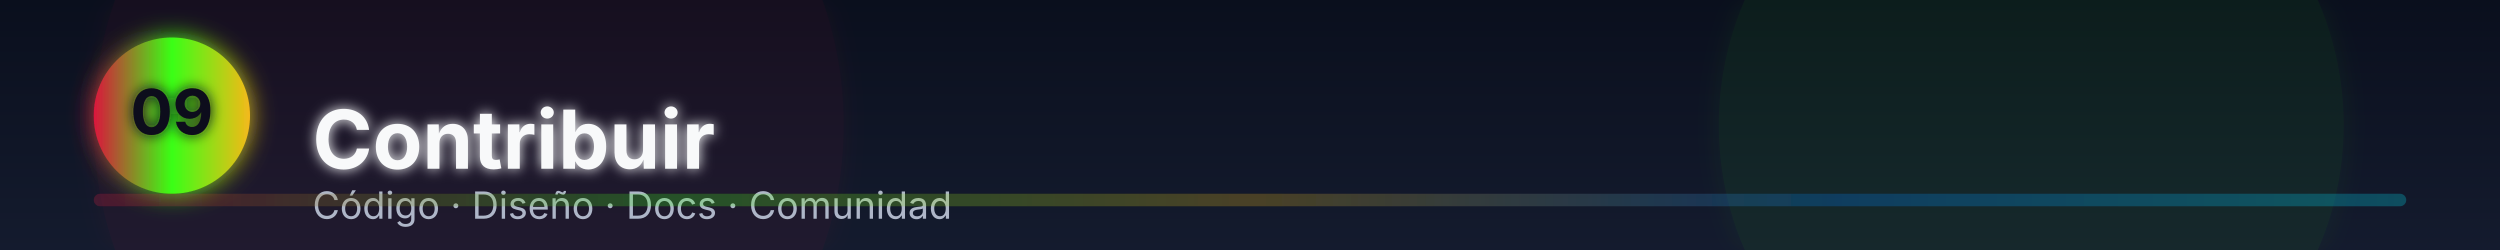
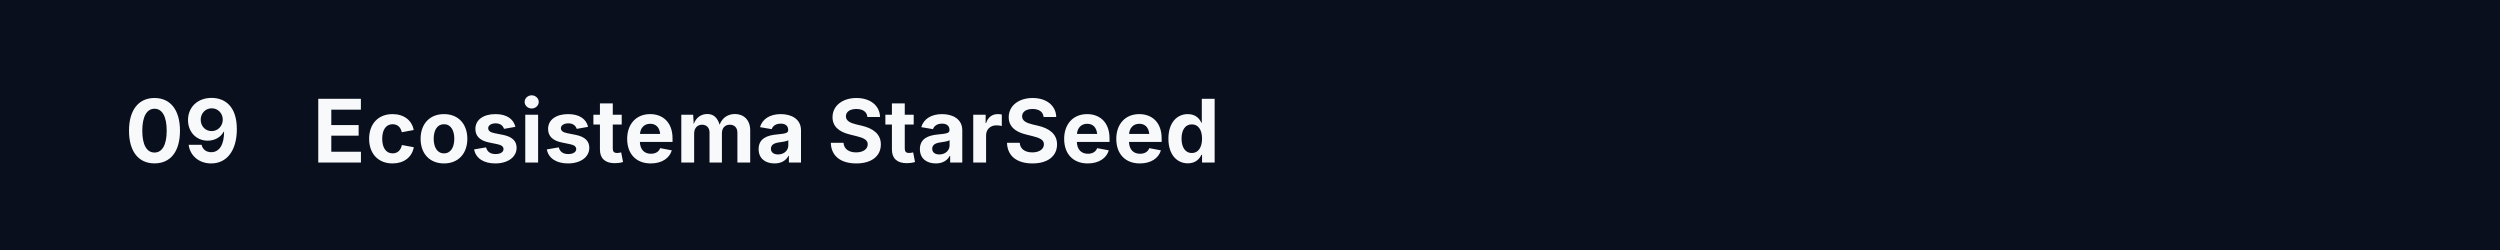
- <svg xmlns="http://www.w3.org/2000/svg" width="800" height="80" viewBox="0 0 800 80" role="img" aria-labelledby="title-sec09 desc-sec09">
-   <defs>
-     <linearGradient id="sec-bg-09" x1="0%" y1="0%" x2="0%" y2="100%">
-       <stop offset="0%" stop-color="#0A0F1D" />
-       <stop offset="100%" stop-color="#141B2E" />
-     </linearGradient>
-     <linearGradient id="sec-gradient-09" x1="0%" y1="0%" x2="100%" y2="0%">
-       <stop offset="0%" stop-color="#DC143C" />
-       <stop offset="50%" stop-color="#39FF14" />
-       <stop offset="100%" stop-color="#F5B91A" />
-     </linearGradient>
-     <linearGradient id="crystal-band-09" x1="0%" y1="0%" x2="100%" y2="0%">
-       <stop offset="0%" stop-color="#DC143C" stop-opacity="0.3" />
-       <stop offset="25%" stop-color="#39FF14" stop-opacity="0.3" />
-       <stop offset="50%" stop-color="#F5B91A" stop-opacity="0.3" />
-       <stop offset="75%" stop-color="#007FFF" stop-opacity="0.3" />
-       <stop offset="100%" stop-color="#00F0FF" stop-opacity="0.3" />
-     </linearGradient>
-     <filter id="sec-glow-09" x="-50%" y="-50%" width="200%" height="200%">
-       <feGaussianBlur stdDeviation="4" result="blur" />
-       <feMerge>
-         <feMergeNode in="blur" />
-         <feMergeNode in="SourceGraphic" />
-       </feMerge>
-     </filter>
-     <filter id="crystal-glow-09" x="-100%" y="-100%" width="300%" height="300%">
-       <feGaussianBlur stdDeviation="8" result="blur" />
-       <feComposite in="blur" in2="SourceAlpha" operator="in" result="glow" />
-       <feMerge>
-         <feMergeNode in="glow" />
-         <feMergeNode in="SourceGraphic" />
-       </feMerge>
-     </filter>
-     <filter id="text-glow-09" x="-100%" y="-100%" width="300%" height="300%">
-       <feGaussianBlur stdDeviation="2" result="blur" />
-       <feMerge>
-         <feMergeNode in="blur" />
-         <feMergeNode in="SourceGraphic" />
-       </feMerge>
-     </filter>
-   </defs>
-   <rect width="800" height="80" fill="url(#sec-bg-09)" />
-   <g opacity="0.06" aria-hidden="true">
-     <circle cx="150" cy="40" r="120" fill="#DC143C" filter="url(#sec-glow-09)" />
-     <circle cx="650" cy="40" r="100" fill="#39FF14" filter="url(#sec-glow-09)" />
-   </g>
-   <g transform="translate(30, 12)">
-     <circle cx="25" cy="25" r="25" fill="url(#sec-gradient-09)" filter="url(#sec-glow-09)" />
-     <text x="25" y="31" font-family="'Rajdhani', 'Inter', system-ui, sans-serif" font-size="20" font-weight="700" fill="#0A0F1D" text-anchor="middle" filter="url(#text-glow-09)">09</text>
-     <text x="70" y="42" font-family="'Rajdhani', 'Inter', system-ui, sans-serif" font-size="26" font-weight="700" fill="#F8F9FA" filter="url(#text-glow-09)">Contribuir</text>
-     <text x="70" y="58" font-family="'Inter', system-ui, sans-serif" font-size="12" fill="#AEB6C8">Código · Diseño · Docs · Comunidad</text>
-   </g>
-   <rect x="30" y="62" width="740" height="4" rx="2" fill="url(#crystal-band-09)" filter="url(#crystal-glow-09)" opacity="0.8" />
+ <svg xmlns="http://www.w3.org/2000/svg" width="800" height="80" viewBox="0 0 800 80" role="img" aria-labelledby="title-seccion-09 desc-seccion-09">
+   <rect width="800" height="80" fill="#0A0F1D" />
+   <text x="40" y="52" font-family="'Rajdhani', 'Inter', system-ui, sans-serif" font-size="28" font-weight="700" fill="#F8F9FA">09</text>
+   <text x="100" y="52" font-family="'Rajdhani', 'Inter', system-ui, sans-serif" font-size="28" font-weight="700" fill="#F8F9FA">Ecosistema StarSeed</text>
</svg>
